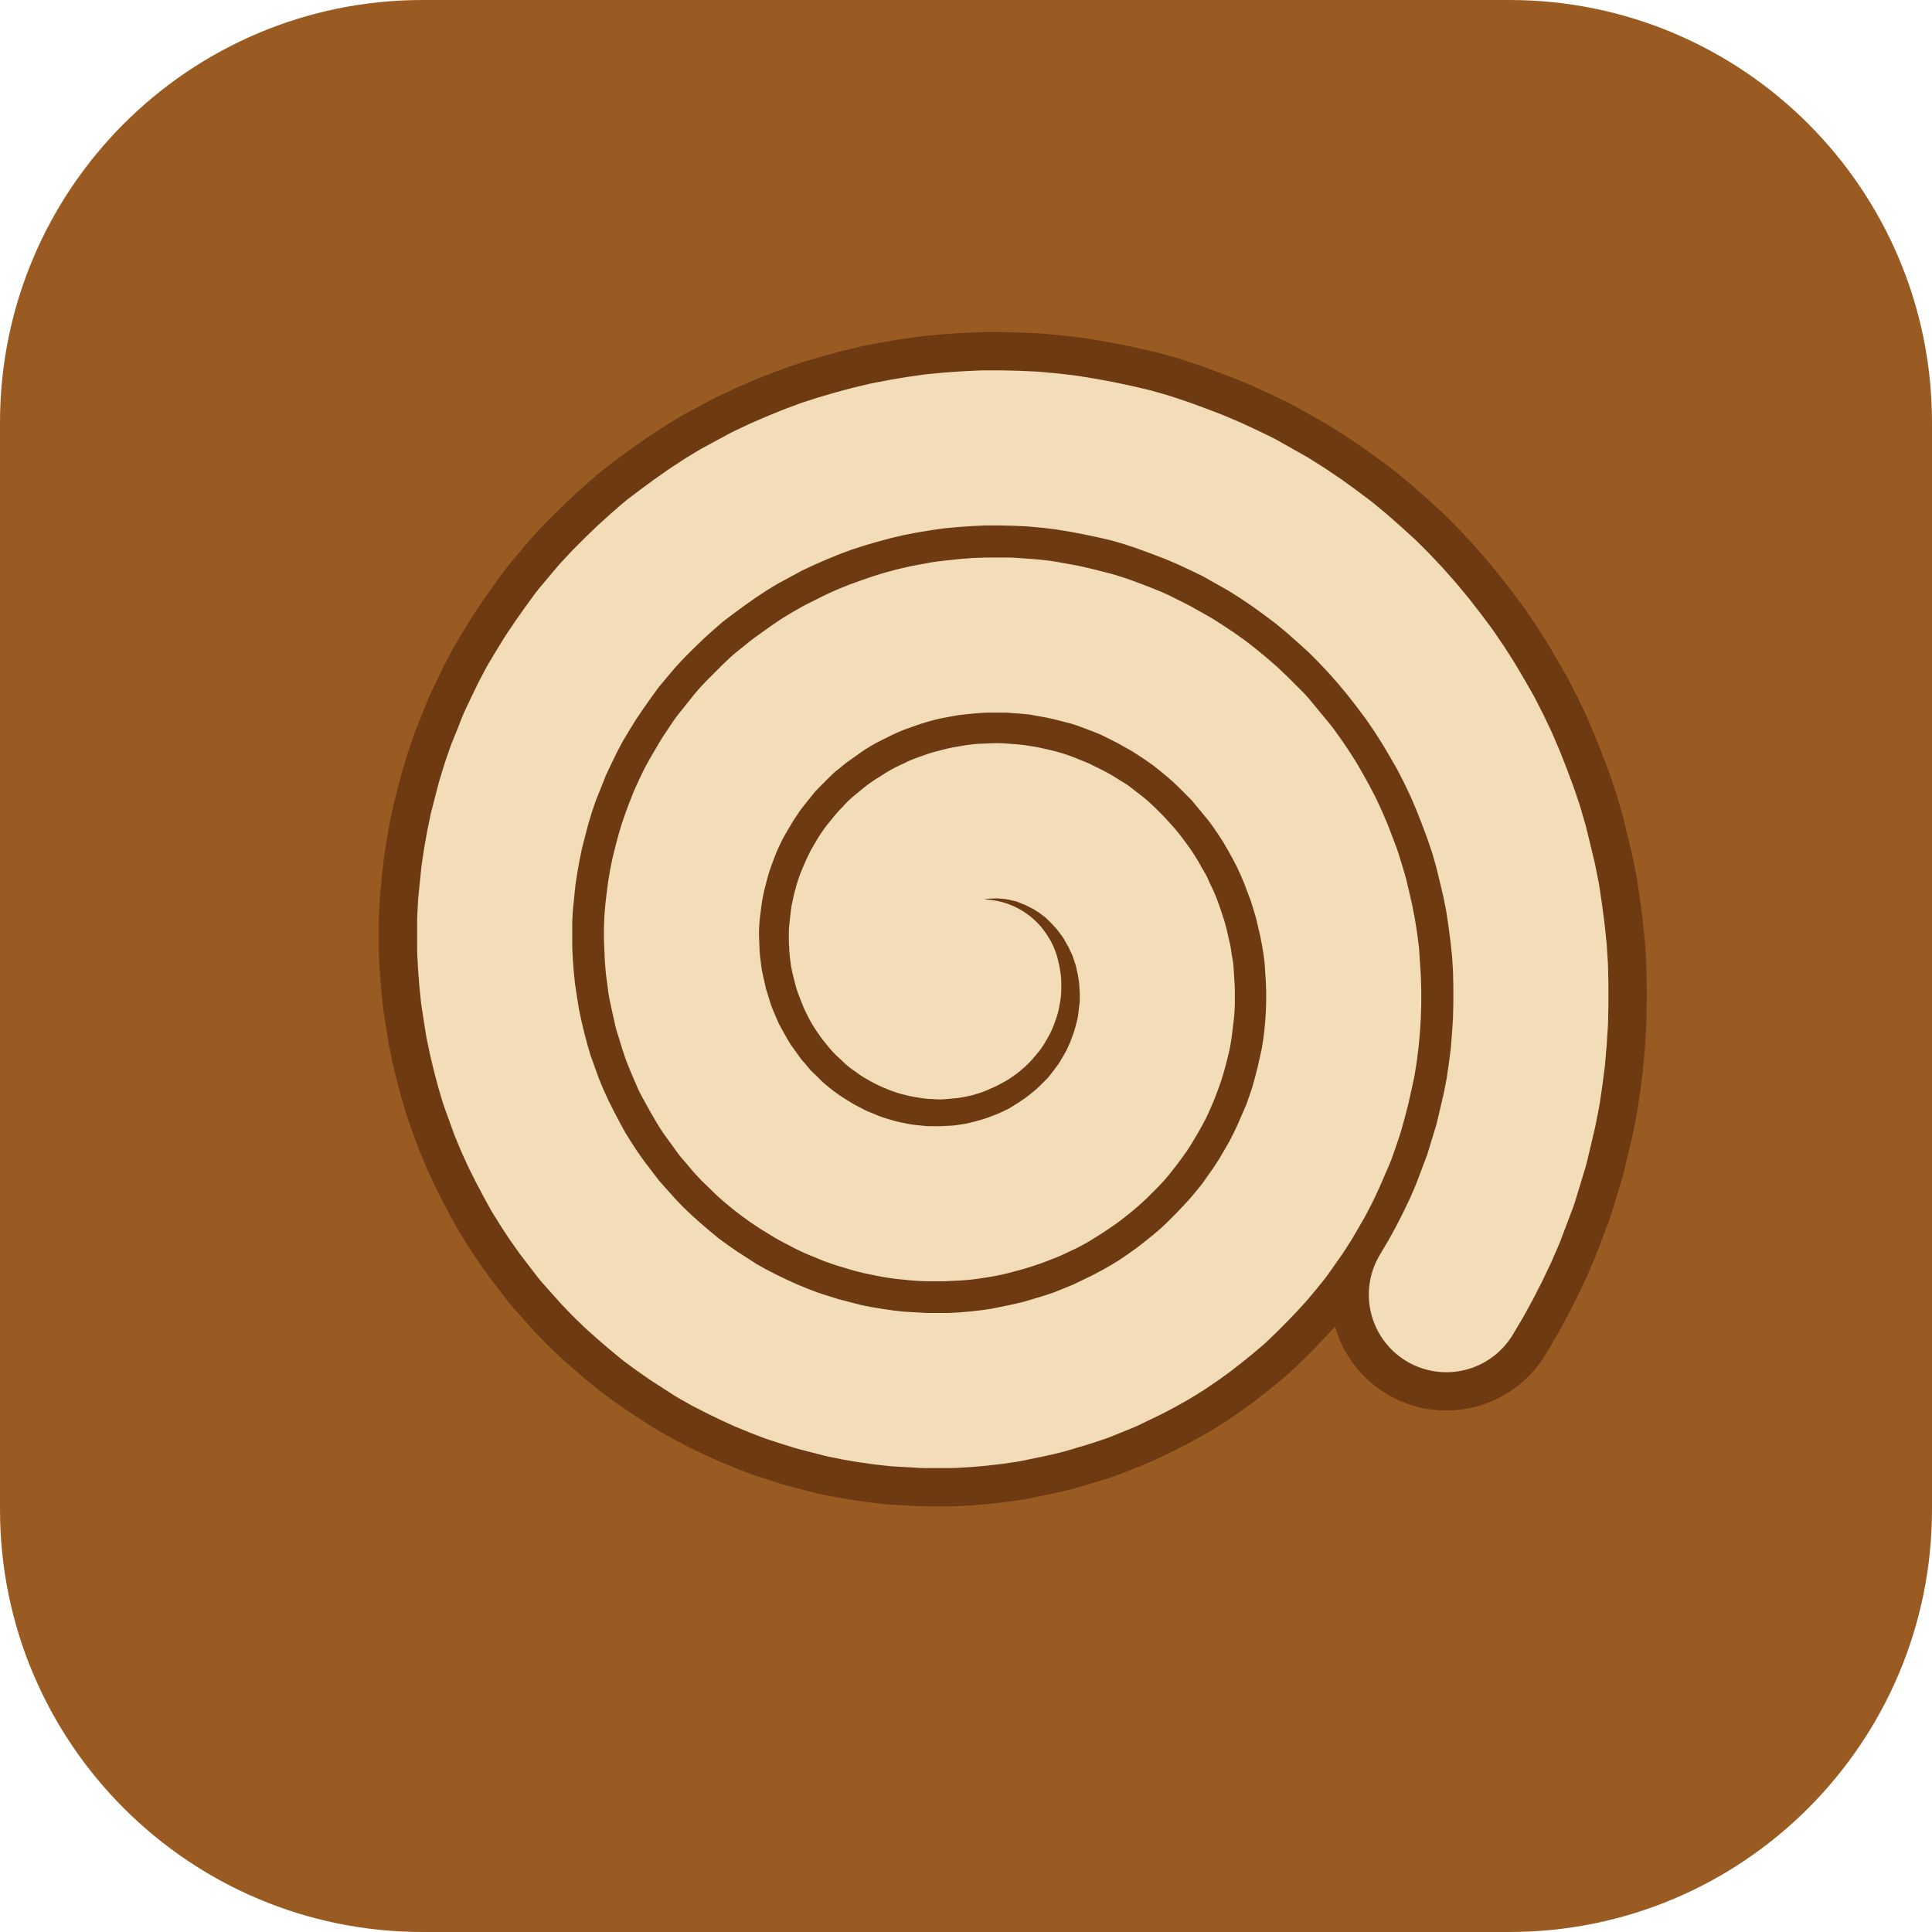
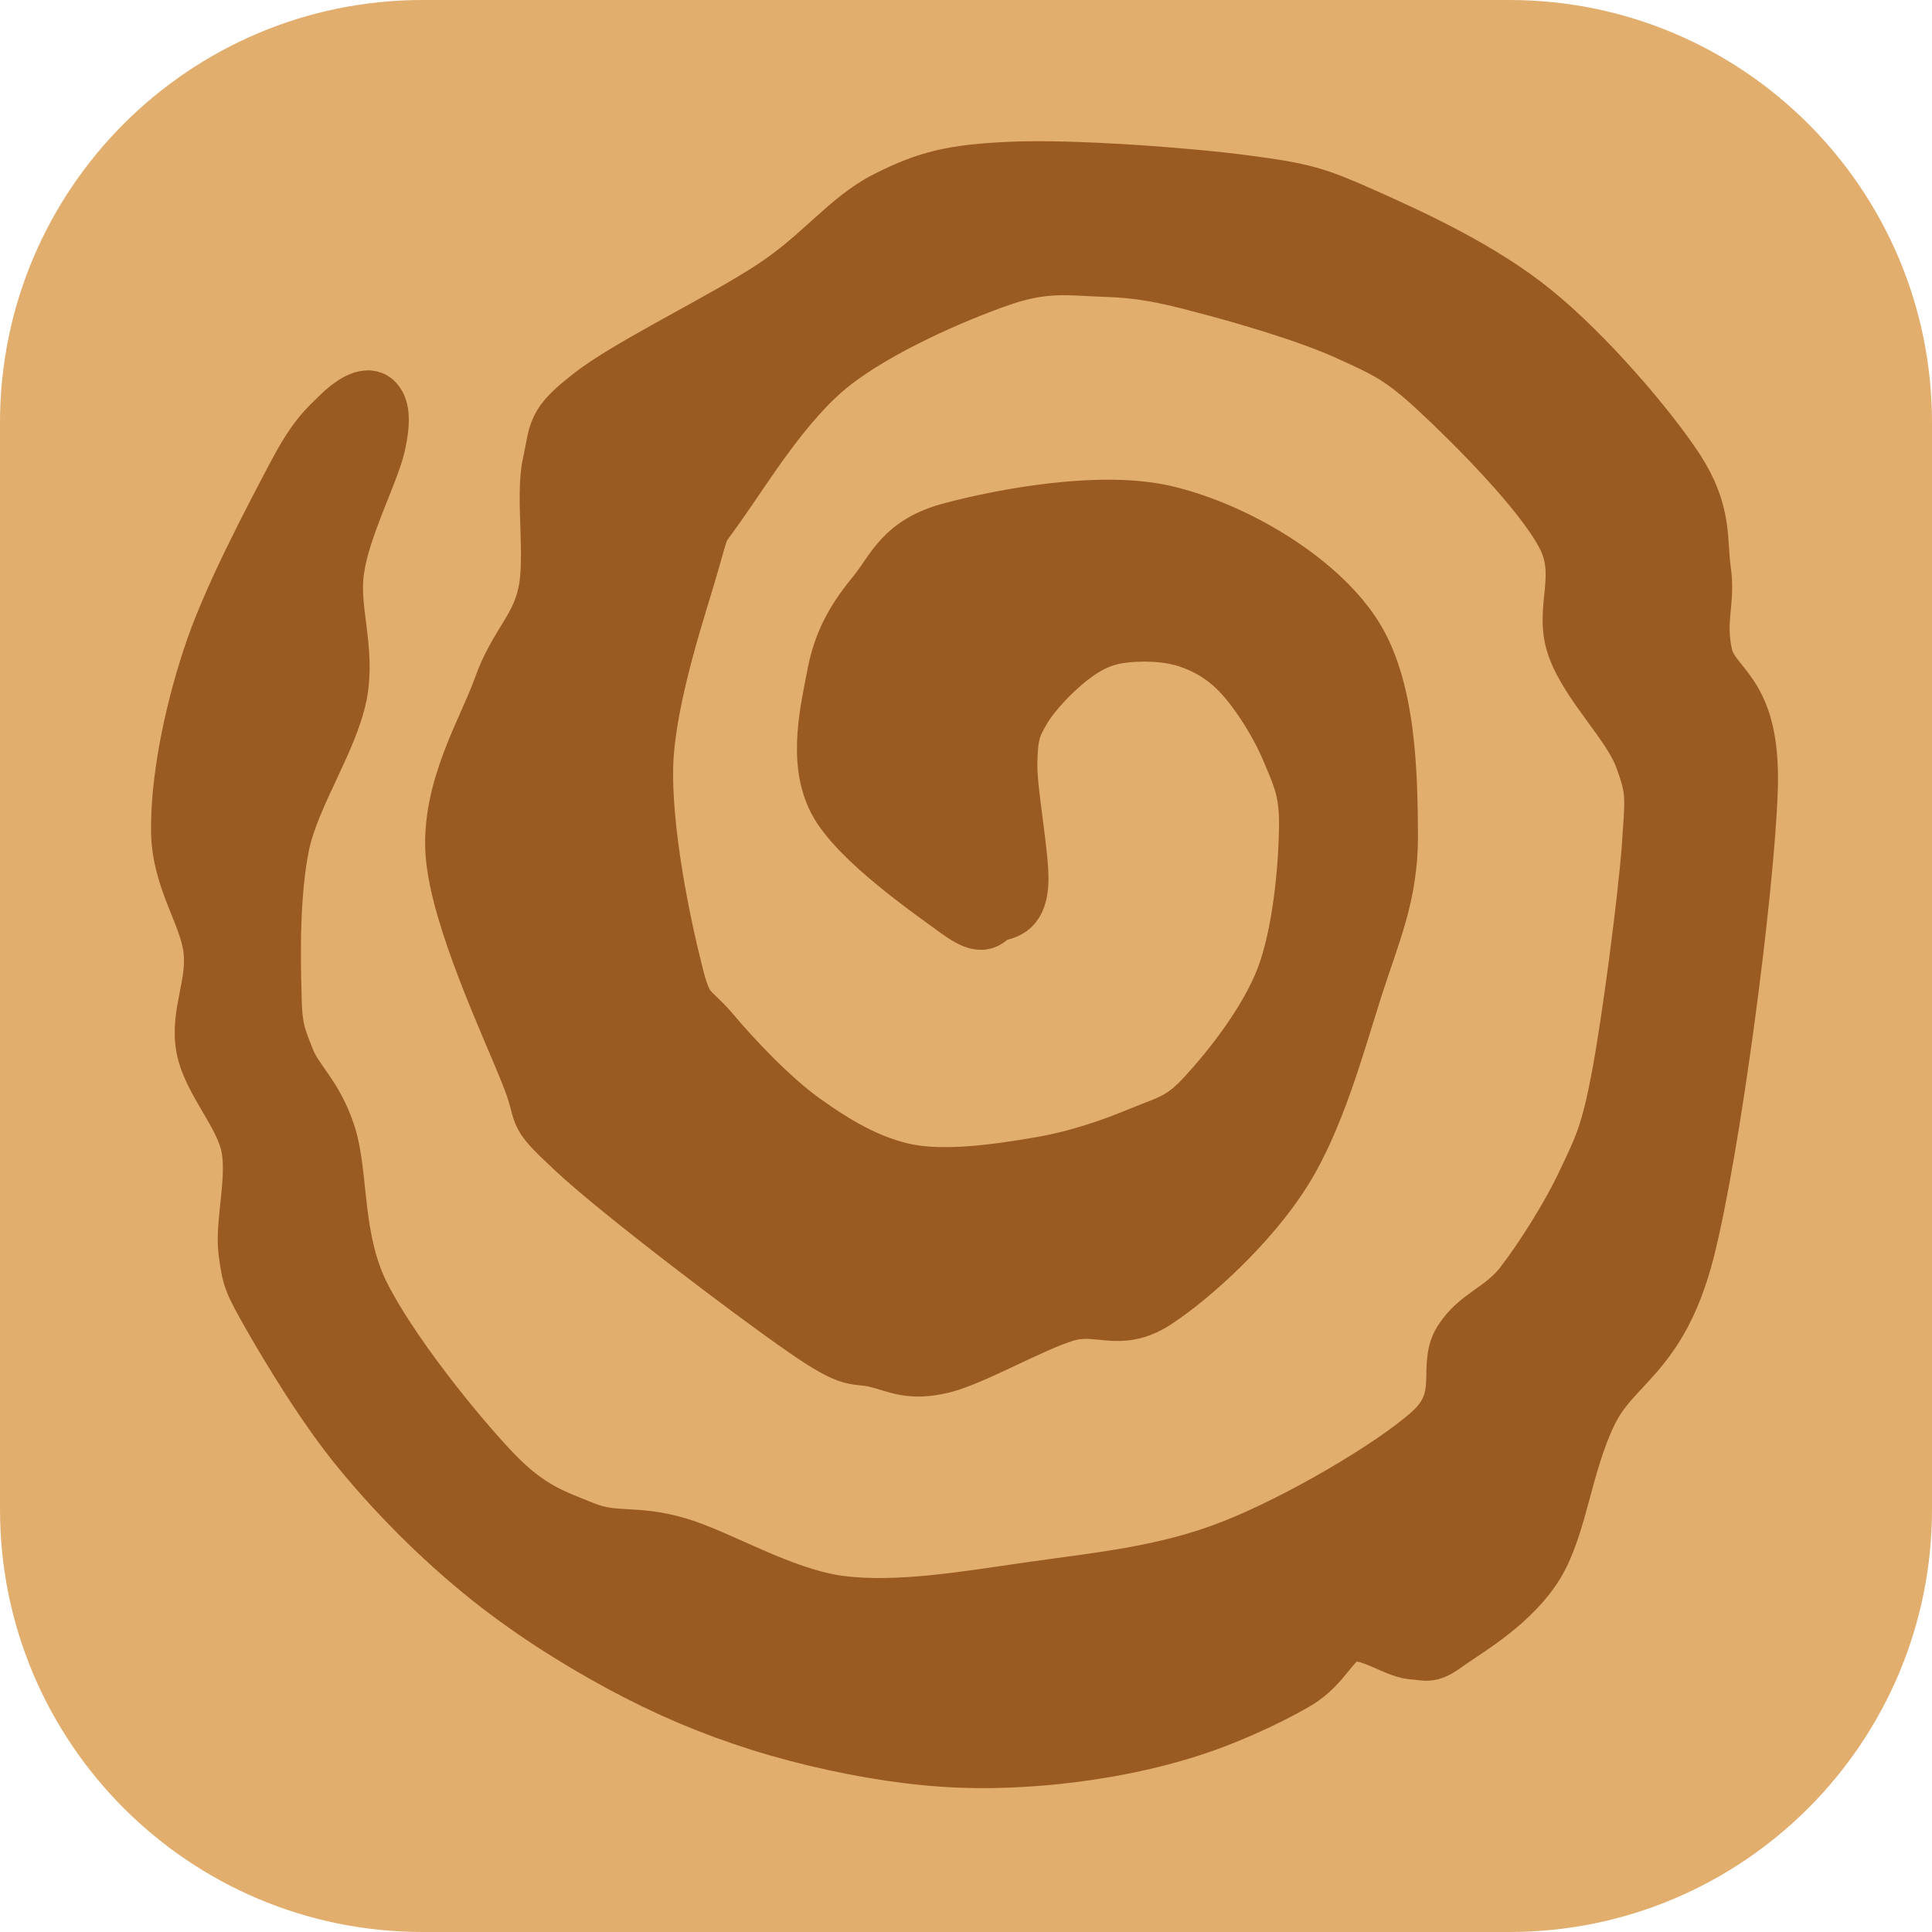
<svg xmlns="http://www.w3.org/2000/svg" viewBox="0 0 512 512">
-   <rect width="512" height="512" rx="112" fill="#9A5B22" />
-   <path d="M260.2 258.9 L260.4 259.2 L260.4 259.5 L260.5 259.8 L260.6 260.1 L260.6 260.4 L260.7 260.7 L260.7 261.0 L260.7 261.4 L260.7 261.7 L260.7 262.0 L260.6 262.4 L260.5 262.7 L260.5 263.1 L260.4 263.4 L260.2 263.8 L260.1 264.1 L260.0 264.5 L259.8 264.8 L259.6 265.2 L259.4 265.5 L259.2 265.9 L258.9 266.2 L258.7 266.5 L258.4 266.8 L258.1 267.2 L257.8 267.5 L257.4 267.8 L257.1 268.1 L256.7 268.3 L256.4 268.6 L256.0 268.8 L255.5 269.1 L255.1 269.3 L254.7 269.5 L254.2 269.7 L253.8 269.9 L253.3 270.1 L252.8 270.2 L252.3 270.4 L251.7 270.5 L251.2 270.6 L250.7 270.6 L250.1 270.7 L249.6 270.7 L249.0 270.8 L248.4 270.7 L247.8 270.7 L247.3 270.7 L246.7 270.6 L246.1 270.5 L245.5 270.4 L244.9 270.2 L244.3 270.1 L243.7 269.9 L243.1 269.7 L242.5 269.4 L241.9 269.2 L241.3 268.9 L240.7 268.6 L240.1 268.2 L239.5 267.9 L239.0 267.5 L238.4 267.1 L237.8 266.7 L237.3 266.2 L236.8 265.7 L236.2 265.2 L235.7 264.7 L235.2 264.1 L234.8 263.6 L234.3 263.0 L233.9 262.4 L233.4 261.7 L233.0 261.1 L232.6 260.4 L232.3 259.7 L231.9 259.0 L231.6 258.2 L231.3 257.5 L231.0 256.7 L230.7 255.9 L230.5 255.1 L230.3 254.3 L230.1 253.5 L229.9 252.6 L229.8 251.8 L229.7 250.9 L229.7 250.0 L229.6 249.1 L229.6 248.2 L229.6 247.3 L229.7 246.4 L229.8 245.5 L229.9 244.6 L230.0 243.7 L230.2 242.8 L230.4 241.8 L230.7 240.9 L230.9 240.0 L231.2 239.1 L231.6 238.1 L232.0 237.2 L232.4 236.3 L232.8 235.4 L233.3 234.5 L233.8 233.7 L234.3 232.8 L234.9 231.9 L235.5 231.1 L236.2 230.3 L236.8 229.5 L237.5 228.7 L238.3 227.9 L239.0 227.1 L239.8 226.4 L240.7 225.7 L241.5 225.0 L242.4 224.3 L243.3 223.7 L244.3 223.1 L245.2 222.5 L246.2 221.9 L247.2 221.4 L248.3 220.9 L249.3 220.4 L250.4 220.0 L251.5 219.6 L252.6 219.2 L253.8 218.9 L254.9 218.6 L256.1 218.3 L257.3 218.1 L258.5 217.9 L259.7 217.7 L261.0 217.6 L262.2 217.6 L263.5 217.5 L264.7 217.5 L266.0 217.6 L267.3 217.7 L268.5 217.8 L269.8 218.0 L271.1 218.2 L272.4 218.5 L273.7 218.8 L274.9 219.1 L276.2 219.5 L277.5 220.0 L278.7 220.5 L280.0 221.0 L281.2 221.6 L282.4 222.2 L283.6 222.8 L284.8 223.5 L286.0 224.3 L287.2 225.0 L288.3 225.9 L289.4 226.7 L290.5 227.6 L291.6 228.6 L292.6 229.6 L293.6 230.6 L294.6 231.7 L295.6 232.8 L296.5 233.9 L297.4 235.1 L298.3 236.3 L299.1 237.5 L299.9 238.8 L300.6 240.1 L301.4 241.4 L302.0 242.8 L302.7 244.2 L303.3 245.6 L303.8 247.0 L304.3 248.5 L304.8 250.0 L305.2 251.5 L305.5 253.0 L305.9 254.6 L306.1 256.2 L306.4 257.7 L306.5 259.3 L306.6 260.9 L306.7 262.6 L306.7 264.2 L306.7 265.8 L306.6 267.5 L306.4 269.1 L306.2 270.8 L306.0 272.4 L305.7 274.1 L305.3 275.7 L304.9 277.3 L304.4 279.0 L303.9 280.6 L303.3 282.2 L302.7 283.8 L302.0 285.4 L301.3 287.0 L300.5 288.5 L299.6 290.1 L298.7 291.6 L297.8 293.1 L296.8 294.5 L295.7 296.0 L294.6 297.4 L293.5 298.8 L292.3 300.1 L291.0 301.4 L289.7 302.7 L288.4 303.9 L287.0 305.1 L285.5 306.3 L284.1 307.4 L282.5 308.5 L281.0 309.5 L279.4 310.5 L277.8 311.5 L276.1 312.4 L274.4 313.2 L272.7 314.0 L270.9 314.7 L269.1 315.4 L267.3 316.0 L265.4 316.6 L263.5 317.1 L261.6 317.6 L259.7 318.0 L257.8 318.3 L255.8 318.6 L253.8 318.8 L251.8 318.9 L249.8 319.0 L247.8 319.0 L245.8 319.0 L243.8 318.9 L241.8 318.7 L239.8 318.5 L237.7 318.2 L235.7 317.8 L233.7 317.4 L231.7 316.9 L229.7 316.3 L227.7 315.7 L225.7 315.0 L223.8 314.2 L221.8 313.4 L219.9 312.5 L218.0 311.5 L216.1 310.5 L214.3 309.4 L212.5 308.3 L210.7 307.1 L208.9 305.8 L207.2 304.5 L205.5 303.1 L203.9 301.7 L202.3 300.1 L200.7 298.6 L199.2 297.0 L197.8 295.3 L196.3 293.6 L195.0 291.8 L193.7 290.0 L192.4 288.2 L191.2 286.2 L190.1 284.3 L189.0 282.3 L187.9 280.3 L187.0 278.2 L186.1 276.1 L185.2 273.9 L184.5 271.8 L183.8 269.5 L183.1 267.3 L182.6 265.0 L182.1 262.8 L181.6 260.4 L181.3 258.1 L181.0 255.8 L180.8 253.4 L180.7 251.0 L180.6 248.6 L180.6 246.2 L180.7 243.8 L180.9 241.4 L181.2 239.0 L181.5 236.6 L181.9 234.2 L182.4 231.8 L183.0 229.4 L183.6 227.1 L184.3 224.7 L185.1 222.4 L186.0 220.0 L186.9 217.7 L187.9 215.5 L189.0 213.2 L190.2 211.0 L191.5 208.8 L192.8 206.6 L194.2 204.5 L195.6 202.4 L197.2 200.4 L198.8 198.4 L200.4 196.4 L202.2 194.5 L204.0 192.7 L205.8 190.9 L207.7 189.1 L209.7 187.5 L211.8 185.8 L213.9 184.3 L216.0 182.8 L218.2 181.3 L220.5 179.9 L222.8 178.6 L225.2 177.4 L227.6 176.2 L230.0 175.1 L232.5 174.1 L235.0 173.2 L237.6 172.3 L240.2 171.5 L242.8 170.8 L245.4 170.2 L248.1 169.7 L250.8 169.2 L253.5 168.9 L256.3 168.6 L259.0 168.4 L261.8 168.3 L264.6 168.3 L267.4 168.3 L270.1 168.5 L272.9 168.7 L275.7 169.0 L278.5 169.5 L281.3 170.0 L284.0 170.6 L286.8 171.3 L289.5 172.0 L292.3 172.9 L295.0 173.9 L297.6 174.9 L300.3 176.0 L302.9 177.3 L305.5 178.6 L308.0 180.0 L310.5 181.4 L313.0 183.0 L315.4 184.6 L317.8 186.3 L320.1 188.1 L322.4 190.0 L324.6 191.9 L326.8 194.0 L328.9 196.1 L331.0 198.2 L332.9 200.5 L334.8 202.8 L336.7 205.1 L338.5 207.6 L340.2 210.1 L341.8 212.6 L343.3 215.2 L344.8 217.9 L346.2 220.6 L347.5 223.4 L348.7 226.2 L349.8 229.1 L350.9 232.0 L351.8 234.9 L352.7 237.9 L353.4 240.9 L354.1 243.9 L354.7 247.0 L355.2 250.1 L355.6 253.2 L355.8 256.3 L356.0 259.5 L356.1 262.6 L356.1 265.8 L356.0 268.9 L355.8 272.1 L355.5 275.3 L355.1 278.5 L354.6 281.6 L353.9 284.8 L353.2 287.9 L352.4 291.0 L351.5 294.2 L350.5 297.2 L349.4 300.3 L348.1 303.3 L346.8 306.3 L345.4 309.3 L343.9 312.2 L342.3 315.0 L340.6 317.9 L338.8 320.7 L336.9 323.4 L335.0 326.1 L332.9 328.7 L330.8 331.2 L328.5 333.7 L326.2 336.1 L323.8 338.5 L321.4 340.8 L318.8 343.0 L316.2 345.1 L313.5 347.2 L310.7 349.2 L307.9 351.1 L305.0 352.9 L302.0 354.6 L299.0 356.2 L295.9 357.7 L292.8 359.2 L289.6 360.5 L286.4 361.8 L283.1 362.9 L279.8 363.9 L276.4 364.9 L273.0 365.7 L269.6 366.4 L266.2 367.1 L262.7 367.6 L259.2 368.0 L255.7 368.3 L252.1 368.5 L248.6 368.5 L245.0 368.5 L241.5 368.3 L237.9 368.1 L234.3 367.7 L230.8 367.2 L227.2 366.6 L223.7 365.9 L220.2 365.0 L216.7 364.1 L213.2 363.0 L209.8 361.9 L206.4 360.6 L203.0 359.2 L199.7 357.7 L196.4 356.1 L193.1 354.4 L189.9 352.6 L186.8 350.6 L183.7 348.6 L180.7 346.5 L177.7 344.3 L174.8 341.9 L172.0 339.5 L169.2 337.0 L166.5 334.4 L163.9 331.7 L161.4 328.9 L158.9 326.1 L156.6 323.1 L154.3 320.1 L152.1 317.0 L150.0 313.8 L148.0 310.6 L146.2 307.3 L144.4 303.9 L142.7 300.5 L141.1 297.0 L139.6 293.4 L138.3 289.8 L137.0 286.2 L135.9 282.5 L134.9 278.7 L134.0 274.9 L133.2 271.1 L132.6 267.3 L132.0 263.4 L131.6 259.5 L131.3 255.6 L131.1 251.7 L131.1 247.8 L131.1 243.8 L131.3 239.9 L131.7 235.9 L132.1 232.0 L132.7 228.0 L133.4 224.1 L134.2 220.2 L135.2 216.3 L136.2 212.5 L137.4 208.6 L138.7 204.8 L140.2 201.1 L141.7 197.3 L143.4 193.7 L145.2 190.0 L147.1 186.4 L149.2 182.9 L151.3 179.5 L153.6 176.1 L156.0 172.7 L158.4 169.4 L161.0 166.3 L163.7 163.1 L166.5 160.1 L169.4 157.2 L172.4 154.3 L175.5 151.5 L178.6 148.8 L181.9 146.3 L185.3 143.8 L188.7 141.4 L192.2 139.1 L195.8 136.9 L199.5 134.9 L203.2 132.9 L207.0 131.1 L210.9 129.4 L214.8 127.8 L218.8 126.3 L222.8 125.0 L226.9 123.8 L231.0 122.7 L235.2 121.7 L239.4 120.9 L243.6 120.2 L247.8 119.6 L252.1 119.2 L256.4 118.9 L260.7 118.7 L265.1 118.7 L269.4 118.8 L273.7 119.0 L278.1 119.4 L282.4 119.9 L286.7 120.6 L291.0 121.4 L295.3 122.3 L299.6 123.3 L303.8 124.5 L308.0 125.9 L312.1 127.4 L316.3 129.0 L320.3 130.7 L324.4 132.6 L328.3 134.5 L332.2 136.7 L336.1 138.9 L339.9 141.3 L343.6 143.8 L347.2 146.4 L350.8 149.1 L354.3 152.0 L357.7 155.0 L361.0 158.0 L364.2 161.2 L367.3 164.5 L370.3 167.9 L373.2 171.4 L376.0 175.0 L378.7 178.6 L381.3 182.4 L383.8 186.3 L386.1 190.2 L388.4 194.2 L390.5 198.3 L392.5 202.5 L394.3 206.7 L396.0 211.0 L397.6 215.3 L399.1 219.7 L400.4 224.2 L401.5 228.7 L402.6 233.3 L403.5 237.8 L404.2 242.5 L404.8 247.1 L405.3 251.8 L405.6 256.5 L405.7 261.2 L405.7 265.9 L405.6 270.6 L405.3 275.3 L404.9 280.1 L404.3 284.8 L403.6 289.5 L402.7 294.1 L401.6 298.8 L400.5 303.4 L399.1 308.0 L397.7 312.6 L396.0 317.1 L394.3 321.6 L392.4 326.0 L390.3 330.4 L388.1 334.7 L385.8 338.9 L383.3 343.1" fill="none" stroke="#6E3A12" stroke-width="61.4" stroke-linecap="round" stroke-linejoin="round" />
-   <path d="M260.2 258.9 L260.4 259.2 L260.4 259.5 L260.5 259.8 L260.6 260.1 L260.6 260.4 L260.7 260.7 L260.7 261.0 L260.7 261.4 L260.7 261.7 L260.7 262.0 L260.6 262.4 L260.5 262.7 L260.5 263.1 L260.4 263.4 L260.2 263.8 L260.1 264.1 L260.0 264.5 L259.8 264.8 L259.6 265.2 L259.4 265.5 L259.2 265.9 L258.9 266.2 L258.7 266.5 L258.4 266.8 L258.1 267.2 L257.8 267.5 L257.4 267.8 L257.1 268.1 L256.7 268.3 L256.4 268.6 L256.0 268.8 L255.5 269.1 L255.1 269.3 L254.7 269.5 L254.2 269.7 L253.8 269.9 L253.3 270.1 L252.8 270.2 L252.3 270.4 L251.7 270.5 L251.2 270.6 L250.7 270.6 L250.1 270.7 L249.6 270.7 L249.0 270.8 L248.4 270.7 L247.8 270.7 L247.3 270.7 L246.7 270.6 L246.1 270.5 L245.5 270.4 L244.9 270.2 L244.3 270.1 L243.7 269.9 L243.1 269.7 L242.5 269.4 L241.9 269.2 L241.3 268.9 L240.7 268.6 L240.1 268.2 L239.5 267.9 L239.0 267.5 L238.4 267.1 L237.8 266.7 L237.3 266.2 L236.8 265.7 L236.2 265.2 L235.7 264.7 L235.2 264.1 L234.8 263.6 L234.3 263.0 L233.9 262.4 L233.4 261.7 L233.0 261.1 L232.6 260.4 L232.3 259.7 L231.9 259.0 L231.6 258.2 L231.3 257.5 L231.0 256.7 L230.7 255.9 L230.5 255.1 L230.3 254.3 L230.1 253.5 L229.9 252.6 L229.8 251.8 L229.7 250.9 L229.7 250.0 L229.6 249.1 L229.6 248.2 L229.6 247.3 L229.7 246.4 L229.8 245.5 L229.9 244.6 L230.0 243.7 L230.2 242.8 L230.4 241.8 L230.7 240.9 L230.9 240.0 L231.2 239.1 L231.6 238.1 L232.0 237.2 L232.4 236.3 L232.8 235.4 L233.3 234.5 L233.8 233.7 L234.3 232.8 L234.9 231.9 L235.5 231.1 L236.2 230.3 L236.8 229.5 L237.5 228.7 L238.3 227.9 L239.0 227.1 L239.8 226.4 L240.7 225.7 L241.5 225.0 L242.4 224.3 L243.3 223.7 L244.3 223.1 L245.2 222.5 L246.2 221.9 L247.2 221.4 L248.3 220.9 L249.3 220.4 L250.4 220.0 L251.5 219.6 L252.6 219.2 L253.8 218.9 L254.9 218.6 L256.1 218.3 L257.3 218.1 L258.5 217.9 L259.7 217.7 L261.0 217.6 L262.2 217.6 L263.5 217.5 L264.7 217.5 L266.0 217.6 L267.3 217.7 L268.5 217.8 L269.8 218.0 L271.1 218.2 L272.4 218.5 L273.7 218.8 L274.9 219.1 L276.2 219.5 L277.5 220.0 L278.7 220.5 L280.0 221.0 L281.2 221.6 L282.4 222.2 L283.6 222.8 L284.8 223.5 L286.0 224.3 L287.2 225.0 L288.3 225.9 L289.4 226.7 L290.5 227.6 L291.6 228.6 L292.6 229.6 L293.6 230.6 L294.6 231.7 L295.6 232.8 L296.5 233.9 L297.4 235.1 L298.3 236.3 L299.1 237.5 L299.9 238.8 L300.6 240.1 L301.4 241.4 L302.0 242.8 L302.7 244.2 L303.3 245.6 L303.8 247.0 L304.3 248.5 L304.8 250.0 L305.2 251.5 L305.5 253.0 L305.9 254.6 L306.1 256.2 L306.4 257.7 L306.5 259.3 L306.6 260.9 L306.7 262.6 L306.7 264.2 L306.7 265.8 L306.6 267.5 L306.4 269.1 L306.2 270.8 L306.0 272.4 L305.7 274.1 L305.3 275.7 L304.9 277.3 L304.4 279.0 L303.9 280.6 L303.3 282.2 L302.7 283.8 L302.0 285.4 L301.3 287.0 L300.5 288.5 L299.6 290.1 L298.7 291.6 L297.8 293.1 L296.8 294.5 L295.7 296.0 L294.6 297.4 L293.5 298.8 L292.3 300.1 L291.0 301.4 L289.7 302.7 L288.4 303.9 L287.0 305.1 L285.5 306.3 L284.1 307.4 L282.5 308.5 L281.0 309.5 L279.4 310.5 L277.8 311.5 L276.1 312.4 L274.4 313.2 L272.7 314.0 L270.9 314.7 L269.1 315.4 L267.3 316.0 L265.4 316.6 L263.5 317.1 L261.6 317.6 L259.7 318.0 L257.8 318.3 L255.8 318.6 L253.8 318.8 L251.8 318.9 L249.8 319.0 L247.8 319.0 L245.8 319.0 L243.8 318.9 L241.8 318.7 L239.8 318.5 L237.7 318.2 L235.7 317.8 L233.7 317.4 L231.7 316.9 L229.7 316.3 L227.7 315.7 L225.7 315.0 L223.8 314.2 L221.8 313.4 L219.9 312.5 L218.0 311.5 L216.1 310.5 L214.3 309.4 L212.5 308.3 L210.7 307.1 L208.9 305.8 L207.2 304.5 L205.5 303.1 L203.9 301.7 L202.3 300.1 L200.7 298.6 L199.2 297.0 L197.8 295.3 L196.3 293.6 L195.0 291.8 L193.7 290.0 L192.4 288.2 L191.2 286.2 L190.1 284.3 L189.0 282.3 L187.9 280.3 L187.0 278.2 L186.1 276.1 L185.2 273.9 L184.5 271.8 L183.8 269.5 L183.1 267.3 L182.6 265.0 L182.1 262.8 L181.6 260.4 L181.3 258.1 L181.0 255.8 L180.8 253.4 L180.7 251.0 L180.6 248.6 L180.6 246.2 L180.7 243.8 L180.9 241.4 L181.2 239.0 L181.5 236.6 L181.9 234.2 L182.4 231.8 L183.0 229.4 L183.6 227.1 L184.3 224.7 L185.1 222.4 L186.0 220.0 L186.9 217.7 L187.9 215.5 L189.0 213.2 L190.2 211.0 L191.5 208.8 L192.8 206.6 L194.2 204.5 L195.6 202.4 L197.2 200.4 L198.8 198.4 L200.4 196.4 L202.2 194.5 L204.0 192.7 L205.8 190.9 L207.7 189.1 L209.7 187.5 L211.8 185.8 L213.9 184.3 L216.0 182.8 L218.2 181.3 L220.5 179.9 L222.8 178.6 L225.2 177.4 L227.6 176.2 L230.0 175.1 L232.5 174.1 L235.0 173.2 L237.6 172.3 L240.2 171.5 L242.8 170.8 L245.4 170.2 L248.1 169.7 L250.8 169.2 L253.5 168.9 L256.3 168.6 L259.0 168.4 L261.8 168.3 L264.6 168.3 L267.4 168.3 L270.1 168.5 L272.9 168.7 L275.7 169.0 L278.5 169.5 L281.3 170.0 L284.0 170.6 L286.8 171.3 L289.5 172.0 L292.3 172.9 L295.0 173.9 L297.6 174.9 L300.3 176.0 L302.9 177.3 L305.5 178.6 L308.0 180.0 L310.5 181.4 L313.0 183.0 L315.4 184.6 L317.8 186.3 L320.1 188.1 L322.4 190.0 L324.6 191.9 L326.8 194.0 L328.9 196.1 L331.0 198.2 L332.9 200.5 L334.8 202.8 L336.7 205.1 L338.5 207.6 L340.2 210.1 L341.8 212.6 L343.3 215.2 L344.8 217.9 L346.2 220.6 L347.5 223.4 L348.7 226.2 L349.8 229.1 L350.9 232.0 L351.8 234.9 L352.7 237.9 L353.4 240.9 L354.1 243.9 L354.7 247.0 L355.2 250.1 L355.6 253.2 L355.8 256.3 L356.0 259.5 L356.1 262.6 L356.1 265.8 L356.0 268.9 L355.8 272.1 L355.5 275.3 L355.1 278.5 L354.6 281.6 L353.9 284.8 L353.2 287.9 L352.4 291.0 L351.5 294.2 L350.5 297.2 L349.4 300.3 L348.1 303.3 L346.8 306.3 L345.4 309.3 L343.9 312.2 L342.3 315.0 L340.6 317.9 L338.8 320.7 L336.9 323.4 L335.0 326.1 L332.9 328.7 L330.8 331.2 L328.5 333.7 L326.2 336.1 L323.8 338.5 L321.4 340.8 L318.8 343.0 L316.2 345.1 L313.5 347.2 L310.7 349.2 L307.9 351.1 L305.0 352.9 L302.0 354.6 L299.0 356.2 L295.9 357.7 L292.8 359.2 L289.6 360.5 L286.4 361.8 L283.1 362.9 L279.8 363.9 L276.4 364.9 L273.0 365.7 L269.6 366.4 L266.2 367.1 L262.7 367.6 L259.2 368.0 L255.7 368.3 L252.1 368.5 L248.6 368.5 L245.0 368.5 L241.5 368.3 L237.9 368.1 L234.3 367.7 L230.8 367.2 L227.2 366.6 L223.7 365.9 L220.2 365.0 L216.7 364.1 L213.2 363.0 L209.8 361.9 L206.4 360.6 L203.0 359.2 L199.7 357.7 L196.4 356.1 L193.1 354.4 L189.9 352.6 L186.8 350.6 L183.7 348.6 L180.7 346.5 L177.7 344.3 L174.8 341.9 L172.0 339.5 L169.2 337.0 L166.5 334.4 L163.9 331.7 L161.4 328.9 L158.9 326.1 L156.6 323.1 L154.3 320.1 L152.1 317.0 L150.0 313.8 L148.0 310.6 L146.2 307.3 L144.4 303.9 L142.7 300.5 L141.1 297.0 L139.6 293.4 L138.3 289.8 L137.0 286.2 L135.9 282.5 L134.9 278.7 L134.0 274.9 L133.2 271.1 L132.6 267.3 L132.0 263.4 L131.6 259.5 L131.3 255.6 L131.1 251.7 L131.1 247.8 L131.1 243.8 L131.3 239.9 L131.7 235.9 L132.1 232.0 L132.7 228.0 L133.4 224.1 L134.2 220.2 L135.2 216.3 L136.2 212.5 L137.4 208.6 L138.7 204.8 L140.2 201.1 L141.7 197.3 L143.4 193.7 L145.2 190.0 L147.1 186.4 L149.2 182.9 L151.3 179.5 L153.6 176.1 L156.0 172.7 L158.4 169.4 L161.0 166.3 L163.7 163.1 L166.5 160.1 L169.4 157.2 L172.4 154.3 L175.5 151.5 L178.6 148.8 L181.9 146.3 L185.3 143.8 L188.7 141.4 L192.2 139.1 L195.8 136.9 L199.5 134.9 L203.2 132.9 L207.0 131.1 L210.9 129.4 L214.8 127.8 L218.8 126.3 L222.8 125.0 L226.9 123.8 L231.0 122.7 L235.2 121.7 L239.4 120.9 L243.6 120.2 L247.8 119.6 L252.1 119.2 L256.4 118.9 L260.7 118.7 L265.1 118.7 L269.4 118.8 L273.7 119.0 L278.1 119.4 L282.4 119.9 L286.7 120.6 L291.0 121.4 L295.3 122.3 L299.6 123.3 L303.8 124.5 L308.0 125.9 L312.1 127.4 L316.3 129.0 L320.3 130.7 L324.4 132.6 L328.3 134.5 L332.2 136.7 L336.1 138.9 L339.9 141.3 L343.6 143.8 L347.2 146.4 L350.8 149.1 L354.3 152.0 L357.7 155.0 L361.0 158.0 L364.2 161.2 L367.3 164.5 L370.3 167.9 L373.2 171.4 L376.0 175.0 L378.7 178.6 L381.3 182.4 L383.8 186.3 L386.1 190.2 L388.4 194.2 L390.5 198.3 L392.5 202.5 L394.3 206.7 L396.0 211.0 L397.6 215.3 L399.1 219.7 L400.4 224.2 L401.5 228.7 L402.6 233.3 L403.5 237.8 L404.2 242.5 L404.8 247.1 L405.3 251.8 L405.6 256.5 L405.7 261.2 L405.7 265.9 L405.6 270.6 L405.3 275.3 L404.9 280.1 L404.3 284.8 L403.6 289.5 L402.7 294.1 L401.6 298.8 L400.5 303.4 L399.1 308.0 L397.7 312.6 L396.0 317.1 L394.3 321.6 L392.4 326.0 L390.3 330.4 L388.1 334.7 L385.8 338.9 L383.3 343.1" fill="none" stroke="#F3DDB8" stroke-width="41.1" stroke-linecap="round" stroke-linejoin="round" />
+   <rect width="512" height="512" rx="112" fill="#E2AE6E" />
+   <path d="M310.6 106.3 C299.4 104.8 277.3 103.2 265.9 103.7 C254.5 104.2 249.8 105.4 242.2 109.2 C234.6 113.0 229.7 120.1 220.2 126.3 C210.7 132.6 192.3 141.4 185.3 147.0 C178.2 152.5 179.2 153.4 177.8 159.7 C176.4 166.0 178.5 177.5 176.9 184.7 C175.3 191.9 171.2 194.6 168.3 202.8 C165.3 211.1 158.4 222.1 159.2 234.3 C160.1 246.5 169.6 266.6 173.4 276.1 C177.3 285.6 173.5 282.8 182.3 291.0 C191.1 299.2 216.7 318.6 226.3 325.2 C235.9 331.9 235.6 329.9 240.0 331.0 C244.3 332.1 246.3 333.5 252.3 332.1 C258.3 330.6 269.1 324.3 275.9 322.2 C282.7 320.2 286.2 324.3 293.1 319.8 C300.0 315.3 311.1 305.2 317.4 295.2 C323.7 285.3 327.6 270.9 331.0 260.2 C334.4 249.5 337.8 242.4 337.8 231.0 C337.7 219.7 337.6 202.4 330.6 192.2 C323.7 182.0 308.7 173.1 296.0 169.9 C283.4 166.6 263.9 170.4 254.5 172.9 C245.2 175.3 243.8 180.2 240.2 184.7 C236.5 189.2 233.8 193.4 232.5 199.9 C231.3 206.4 228.7 216.4 232.6 223.9 C236.5 231.4 250.9 241.3 255.8 244.9 C260.8 248.5 260.5 246.3 262.3 245.5 C264.1 244.8 266.4 245.2 266.8 240.4 C267.2 235.7 264.6 222.8 264.7 217.1 C264.8 211.4 265.4 209.8 267.4 206.4 C269.4 203.0 273.4 198.9 276.6 196.4 C279.7 194.0 282.5 192.5 286.3 191.9 C290.2 191.3 295.6 191.4 299.6 192.7 C303.6 194.0 307.2 196.1 310.5 199.7 C313.8 203.3 317.5 209.2 319.6 214.2 C321.7 219.2 323.3 222.3 323.1 229.7 C323.0 237.1 321.9 250.0 318.6 258.6 C315.3 267.2 308.1 276.2 303.5 281.2 C298.9 286.3 296.3 286.7 290.9 288.9 C285.4 291.2 278.3 293.7 270.8 294.9 C263.2 296.2 253.4 297.6 245.8 296.2 C238.2 294.7 231.7 290.8 225.4 286.3 C219.0 281.7 211.7 273.9 207.6 269.0 C203.4 264.1 202.5 265.7 200.4 257.0 C198.2 248.3 194.3 229.9 194.8 216.8 C195.4 203.6 201.3 186.6 203.7 178.2 C206.1 169.8 204.9 172.9 209.3 166.5 C213.8 160.2 221.6 147.3 230.6 140.1 C239.6 132.9 254.4 126.5 263.3 123.4 C272.2 120.3 277.1 121.3 283.7 121.5 C290.3 121.7 295.1 122.6 302.9 124.7 C310.6 126.7 322.9 130.3 330.4 133.7 C337.9 137.1 340.9 138.4 347.9 144.9 C354.9 151.4 367.9 164.4 372.3 172.7 C376.8 180.9 372.0 187.2 374.5 194.4 C377.0 201.6 385.2 209.3 387.5 215.8 C389.9 222.3 389.6 223.4 388.9 233.6 C388.1 243.9 385.1 266.8 383.1 277.4 C381.1 288.0 379.8 290.8 376.6 297.5 C373.5 304.2 368.3 312.4 364.3 317.6 C360.3 322.7 355.6 323.6 352.6 328.4 C349.7 333.1 354.1 339.3 346.7 346.0 C339.4 352.6 321.2 363.3 308.4 368.3 C295.5 373.4 282.4 374.6 269.8 376.4 C257.2 378.2 244.2 380.5 232.8 379.1 C221.4 377.6 209.6 370.2 201.4 367.8 C193.2 365.4 189.5 367.2 183.5 364.8 C177.6 362.4 172.7 361.0 165.5 353.4 C158.3 345.8 145.6 330.0 140.3 319.2 C135.0 308.4 136.3 296.3 133.9 288.7 C131.5 281.2 127.8 278.7 126.0 274.2 C124.2 269.6 123.5 268.2 123.4 261.2 C123.2 254.2 123.0 241.9 125.0 232.3 C127.1 222.8 134.2 212.6 136.0 203.8 C137.7 195.0 134.2 187.4 135.5 179.5 C136.7 171.5 142.0 161.4 143.3 156.1 C144.5 150.9 144.0 148.8 143.0 147.9 C142.0 147.0 139.5 148.3 137.1 150.7 C134.7 153.1 132.7 154.5 128.6 162.3 C124.5 170.1 116.0 186.0 112.4 197.3 C108.7 208.6 106.4 220.8 106.5 230.1 C106.6 239.3 111.9 245.8 112.7 252.8 C113.5 259.7 110.1 265.3 111.3 271.6 C112.5 277.8 118.5 283.9 119.9 290.4 C121.2 296.9 118.8 305.1 119.4 310.5 C120.1 315.8 120.2 316.1 123.8 322.5 C127.4 328.8 134.4 340.5 141.2 348.7 C148.0 357.0 156.1 365.1 164.4 371.9 C172.7 378.7 182.1 384.7 191.0 389.5 C199.9 394.3 208.4 397.9 217.6 400.8 C226.8 403.7 237.1 405.9 246.1 407.0 C255.1 408.1 262.9 408.1 271.4 407.4 C279.9 406.7 289.2 405.1 297.3 402.7 C305.4 400.4 314.5 396.2 320.0 393.0 C325.5 389.8 326.7 384.7 330.5 383.7 C334.3 382.7 339.6 386.7 342.7 387.0 C345.9 387.2 345.7 388.0 349.5 385.2 C353.4 382.5 361.6 377.7 366.0 370.5 C370.4 363.2 371.3 351.5 376.1 341.6 C380.8 331.7 389.5 330.7 394.7 310.8 C399.8 290.9 406.3 241.0 406.9 222.0 C407.5 202.9 399.7 203.3 398.2 196.3 C396.7 189.4 398.8 186.0 397.9 180.1 C397.1 174.2 398.2 169.2 392.9 161.0 C387.5 152.8 375.7 139.0 365.7 130.9 C355.8 122.8 342.5 116.7 333.3 112.6 C324.1 108.5 321.9 107.8 310.6 106.3Z" fill="#9A5B22" stroke="#9A5B22" stroke-width="12" stroke-linejoin="round" transform="translate(256 256) scale(1.38) translate(-257 -256)" />
</svg>
